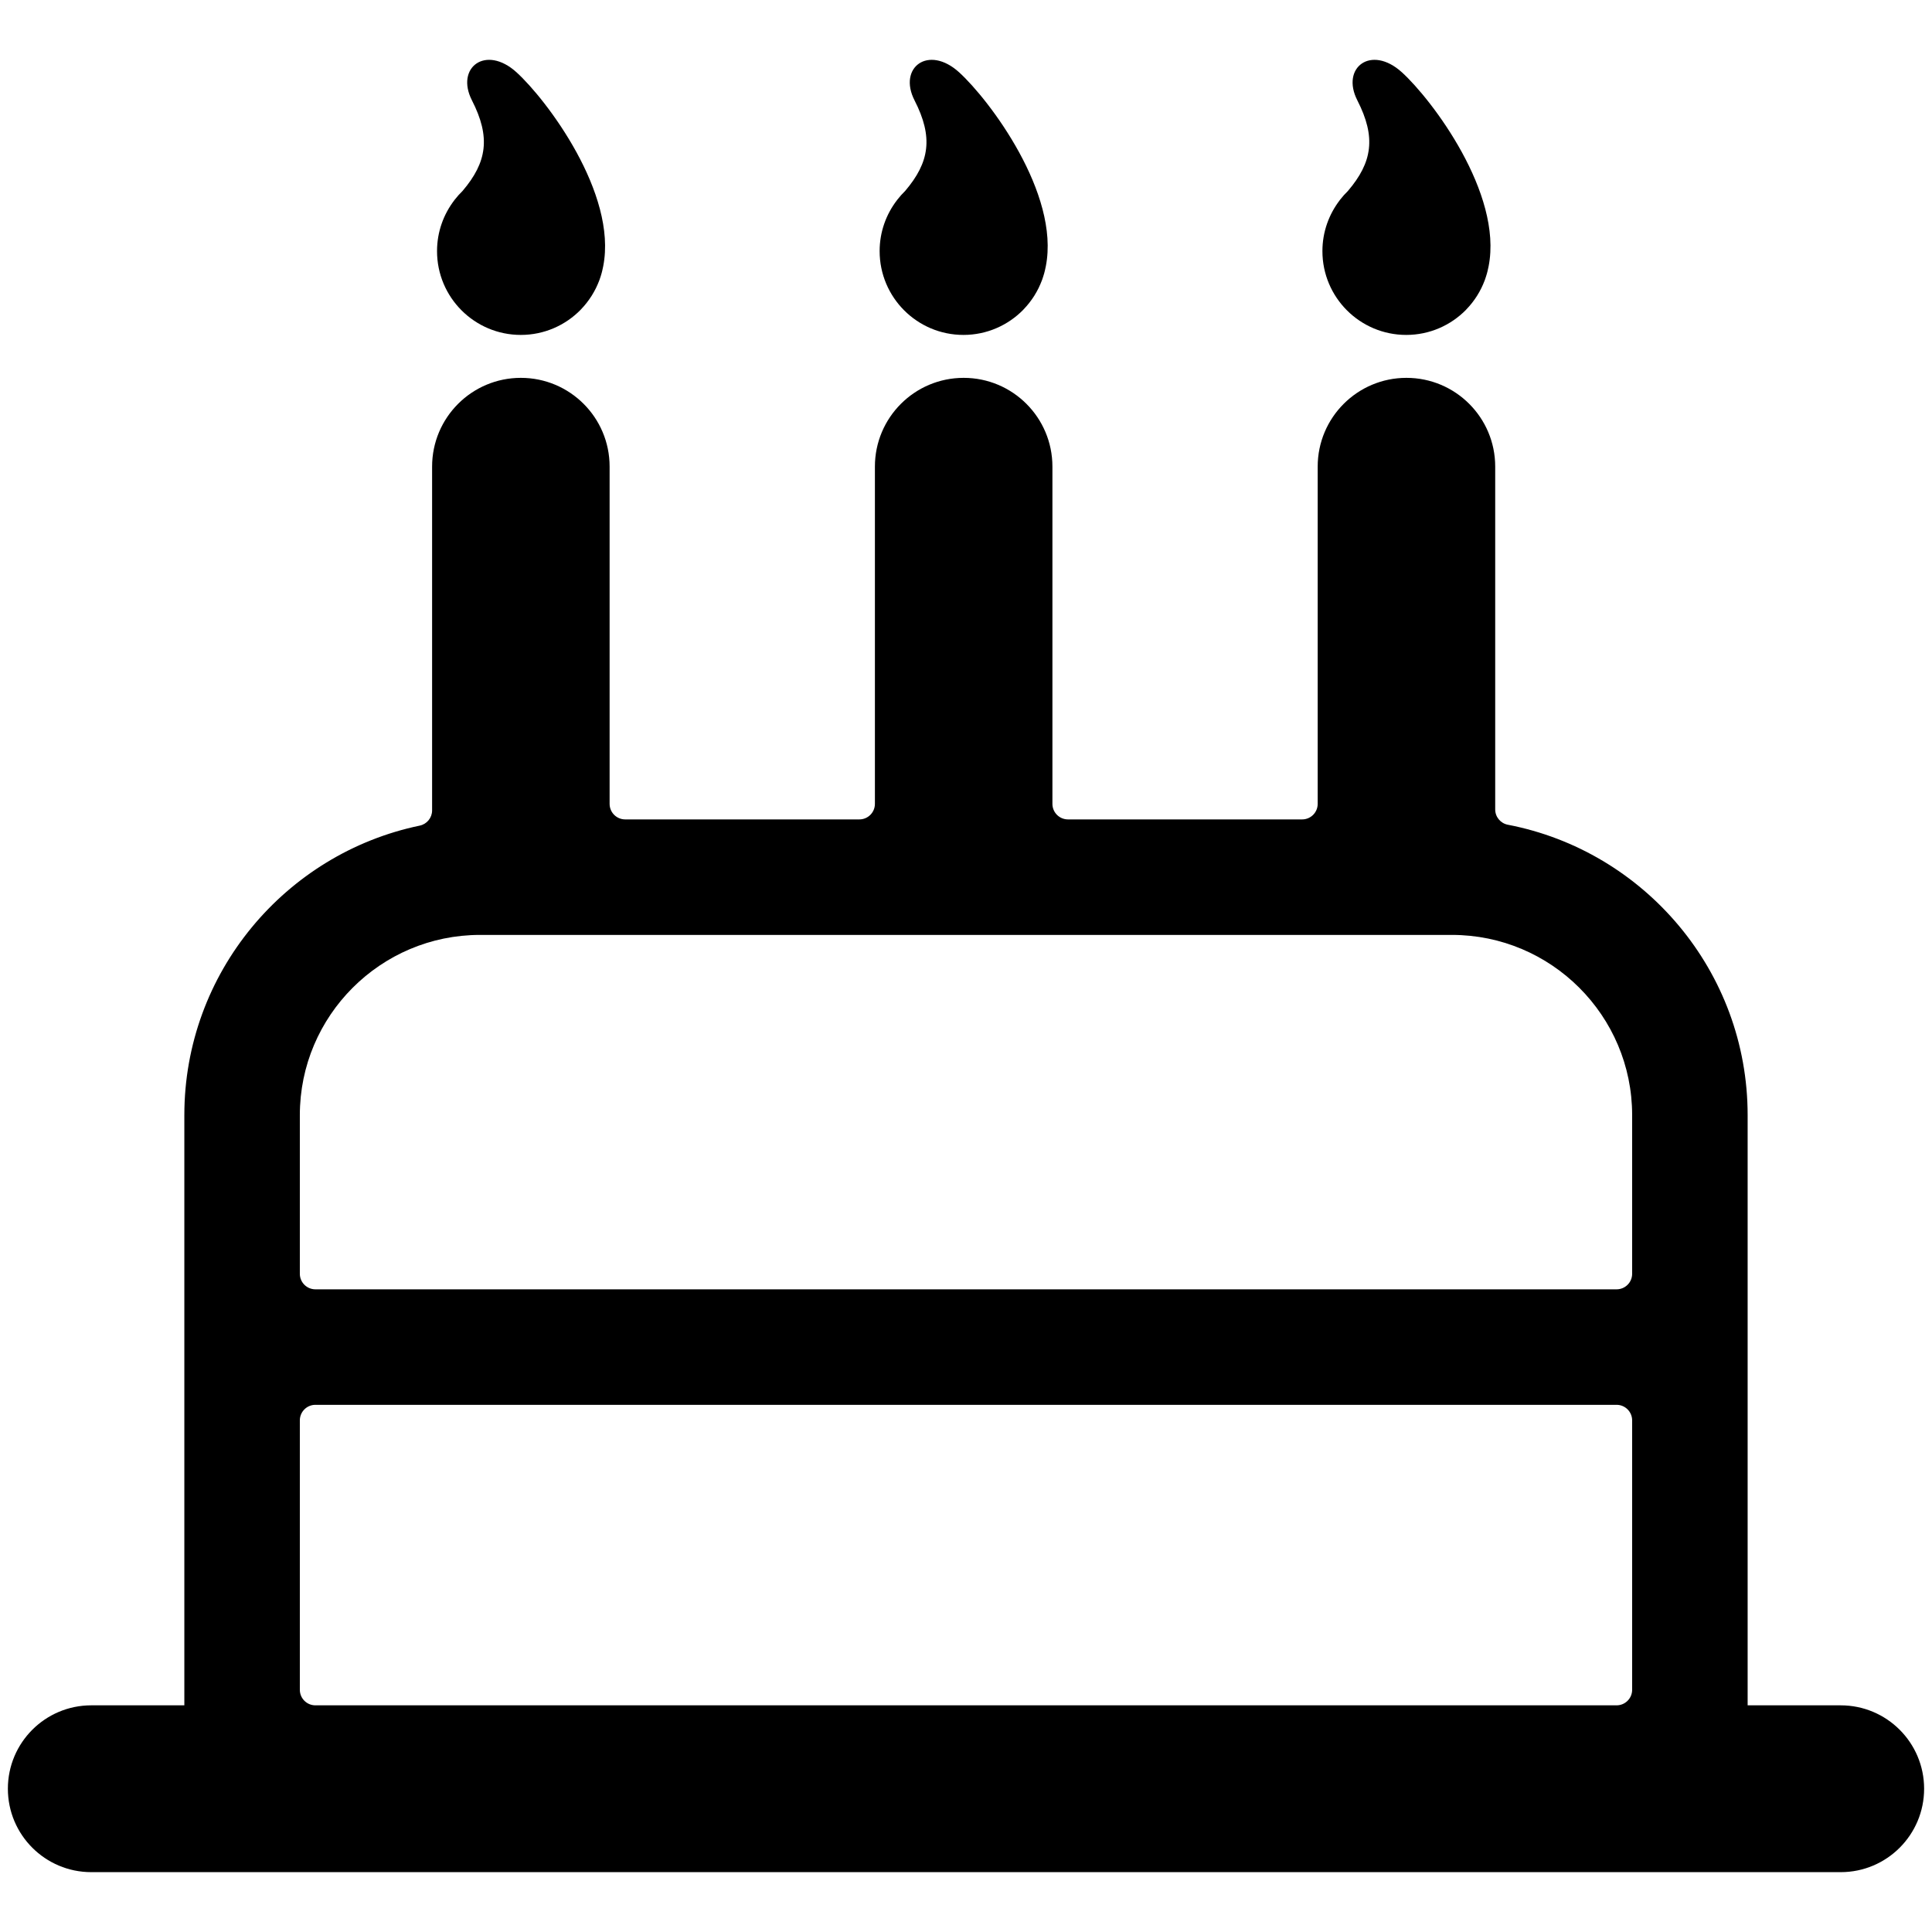
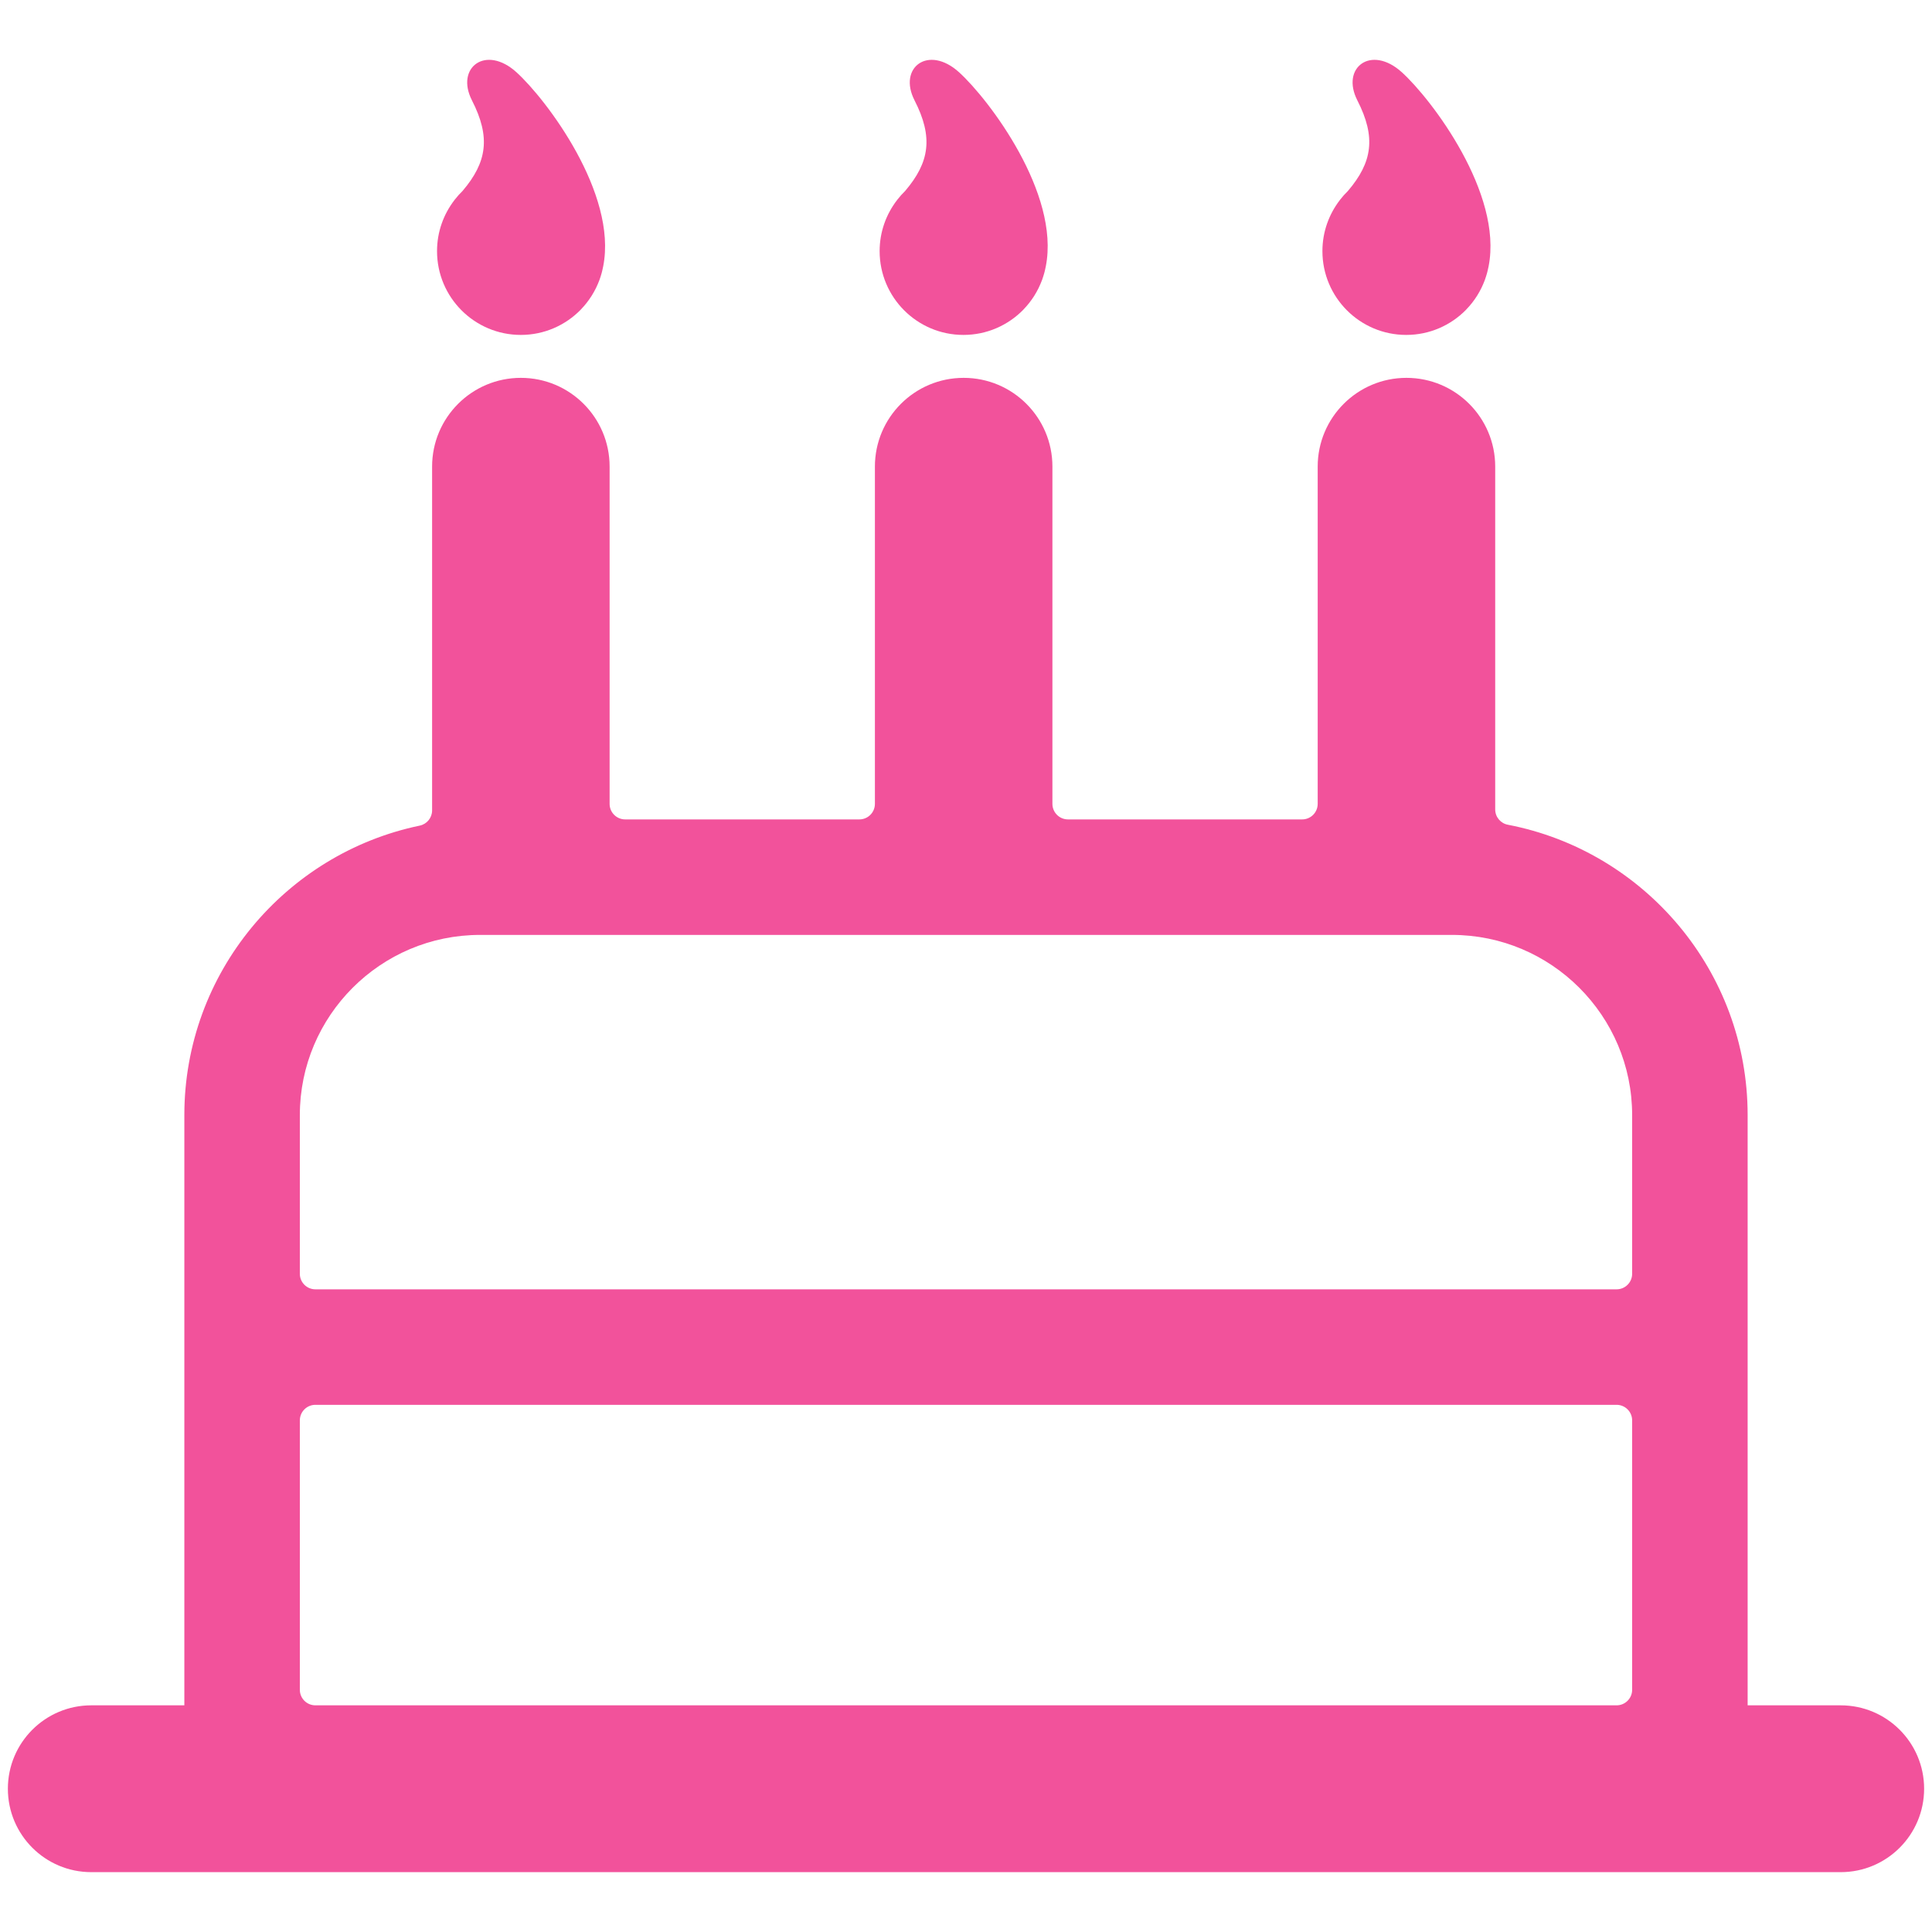
- <svg xmlns="http://www.w3.org/2000/svg" fill="#000000" version="1.1" id="Layer_1" width="800px" height="800px" viewBox="796 796 200 200" enable-background="new 796 796 200 200" xml:space="preserve">
+ <svg xmlns="http://www.w3.org/2000/svg" fill="#f2529b" version="1.1" id="Layer_1" width="800px" height="800px" viewBox="796 796 200 200" enable-background="new 796 796 200 200" xml:space="preserve">
  <g>
    <path d="M986.55,972.536h-9.635v-61.1c0-14.9-10.702-27.347-24.824-30.06c-0.758-0.145-1.308-0.808-1.308-1.58v-35.494   c0-5.074-4.113-9.187-9.188-9.187c-5.073,0-9.188,4.113-9.188,9.187v34.913c0,0.89-0.721,1.61-1.61,1.61h-24.241   c-0.89,0-1.61-0.721-1.61-1.61v-34.913c0-5.074-4.113-9.187-9.188-9.187c-5.075,0-9.188,4.113-9.188,9.187v34.913   c0,0.89-0.721,1.61-1.611,1.61h-24.241c-0.89,0-1.611-0.721-1.611-1.61v-34.913c0-5.074-4.113-9.187-9.188-9.187   s-9.188,4.113-9.188,9.187v35.591c0,0.763-0.536,1.419-1.283,1.575c-13.893,2.892-24.365,15.229-24.365,29.967v61.1h-9.633   c-4.769,0-8.635,3.865-8.635,8.635c0,4.768,3.866,8.634,8.635,8.634H986.55c4.768,0,8.634-3.866,8.634-8.634   C995.184,976.401,991.317,972.536,986.55,972.536z M845.694,892.782h100.611c10.285,0,18.654,8.368,18.654,18.654v16.425   c0,0.89-0.722,1.61-1.611,1.61H828.65c-0.89,0-1.611-0.721-1.611-1.61v-16.425C827.039,901.15,835.408,892.782,845.694,892.782z    M827.039,943.038c0-0.89,0.721-1.611,1.611-1.611h134.698c0.89,0,1.611,0.722,1.611,1.611v27.887c0,0.89-0.722,1.611-1.611,1.611   H828.65c-0.89,0-1.611-0.722-1.611-1.611V943.038z" />
    <path d="M849.916,830.671c2.423,0,4.611-0.996,6.186-2.598l0,0c0.011-0.011,0.019-0.024,0.031-0.036   c0.211-0.217,0.408-0.445,0.596-0.684c0,0,0-0.001,0.001-0.002c0.186-0.236,0.358-0.482,0.519-0.735   c0.009-0.016,0.018-0.031,0.027-0.045c0.146-0.235,0.281-0.475,0.405-0.724c0.013-0.024,0.025-0.05,0.036-0.076   c0.114-0.234,0.217-0.472,0.31-0.717c0.013-0.037,0.027-0.075,0.041-0.11c0.079-0.219,0.15-0.442,0.212-0.668   c0.023-0.085,0.045-0.171,0.065-0.257c0.037-0.15,0.072-0.302,0.099-0.455c1.479-7.534-5.868-17.257-8.972-20.077   c-3.185-2.894-6.353-0.494-4.615,2.905c1.953,3.816,1.557,6.402-0.974,9.376c-0.291,0.28-0.557,0.583-0.807,0.902   c-0.013,0.014-0.024,0.028-0.038,0.043l0.003,0.004c-1.125,1.462-1.799,3.289-1.799,5.276   C841.24,826.787,845.124,830.671,849.916,830.671z" />
    <path d="M895.735,830.671c2.423,0,4.612-0.996,6.187-2.598v0c0.012-0.011,0.021-0.024,0.03-0.036   c0.211-0.217,0.408-0.445,0.597-0.684c0.001,0,0.001-0.001,0.001-0.002c0.186-0.236,0.358-0.482,0.52-0.735   c0.008-0.016,0.018-0.031,0.026-0.045c0.146-0.235,0.28-0.475,0.404-0.724c0.013-0.024,0.024-0.05,0.036-0.076   c0.114-0.234,0.215-0.472,0.309-0.717c0.013-0.037,0.028-0.075,0.042-0.11c0.077-0.219,0.149-0.442,0.211-0.668   c0.023-0.085,0.045-0.171,0.066-0.257c0.036-0.15,0.07-0.302,0.099-0.455c1.478-7.534-5.869-17.257-8.974-20.077   c-3.185-2.894-6.354-0.494-4.615,2.905c1.953,3.816,1.558,6.402-0.974,9.376c-0.29,0.28-0.557,0.583-0.806,0.902   c-0.014,0.014-0.024,0.028-0.039,0.043l0.004,0.004c-1.125,1.462-1.8,3.289-1.8,5.276   C887.06,826.787,890.943,830.671,895.735,830.671z" />
    <path d="M941.573,830.671c2.423,0,4.612-0.996,6.188-2.598v0c0.01-0.011,0.019-0.024,0.028-0.036   c0.212-0.217,0.41-0.445,0.598-0.684c0.002,0,0.002-0.001,0.002-0.002c0.186-0.236,0.357-0.482,0.518-0.735   c0.009-0.016,0.019-0.031,0.026-0.045c0.146-0.235,0.282-0.475,0.404-0.724c0.014-0.024,0.025-0.05,0.037-0.076   c0.113-0.234,0.216-0.472,0.309-0.717c0.013-0.037,0.027-0.075,0.041-0.11c0.078-0.219,0.149-0.442,0.212-0.668   c0.023-0.085,0.046-0.171,0.064-0.257c0.038-0.15,0.072-0.302,0.101-0.455c1.478-7.534-5.869-17.257-8.975-20.077   c-3.184-2.894-6.352-0.494-4.613,2.905c1.952,3.816,1.558,6.402-0.976,9.376c-0.29,0.28-0.557,0.583-0.807,0.902   c-0.013,0.014-0.023,0.028-0.039,0.043l0.006,0.004c-1.124,1.462-1.801,3.289-1.801,5.276   C932.897,826.787,936.781,830.671,941.573,830.671z" />
  </g>
</svg>
